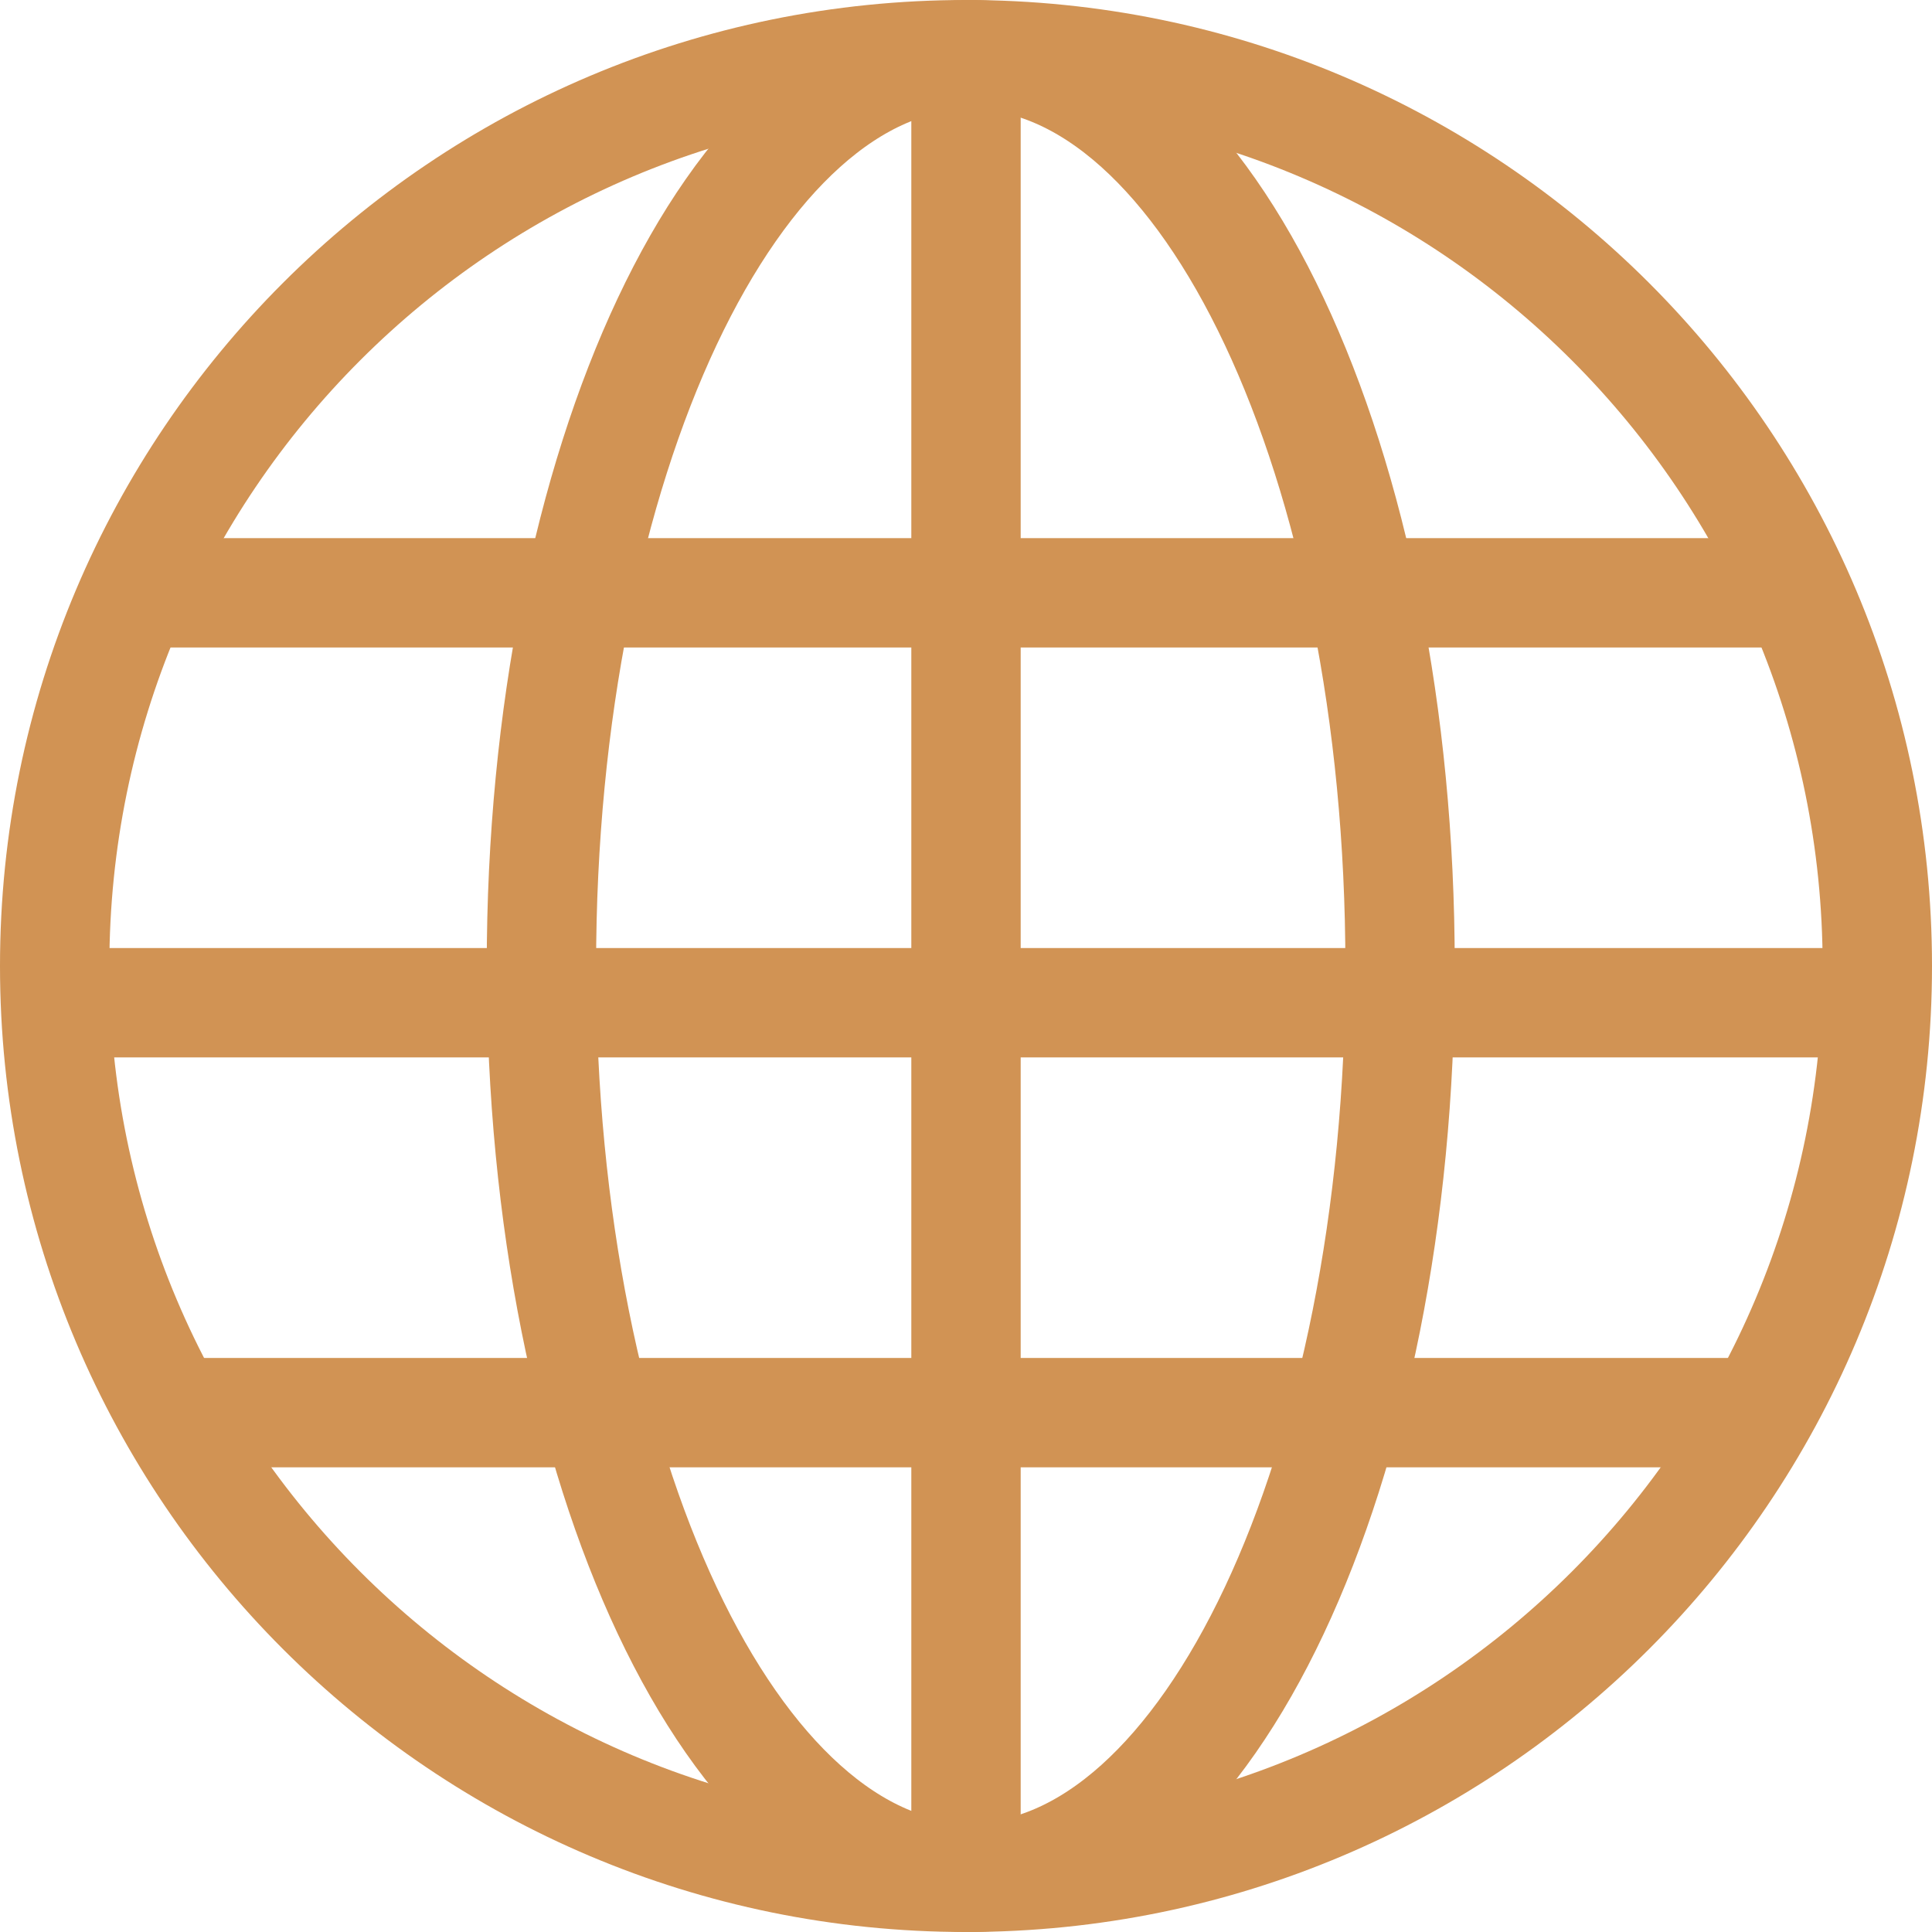
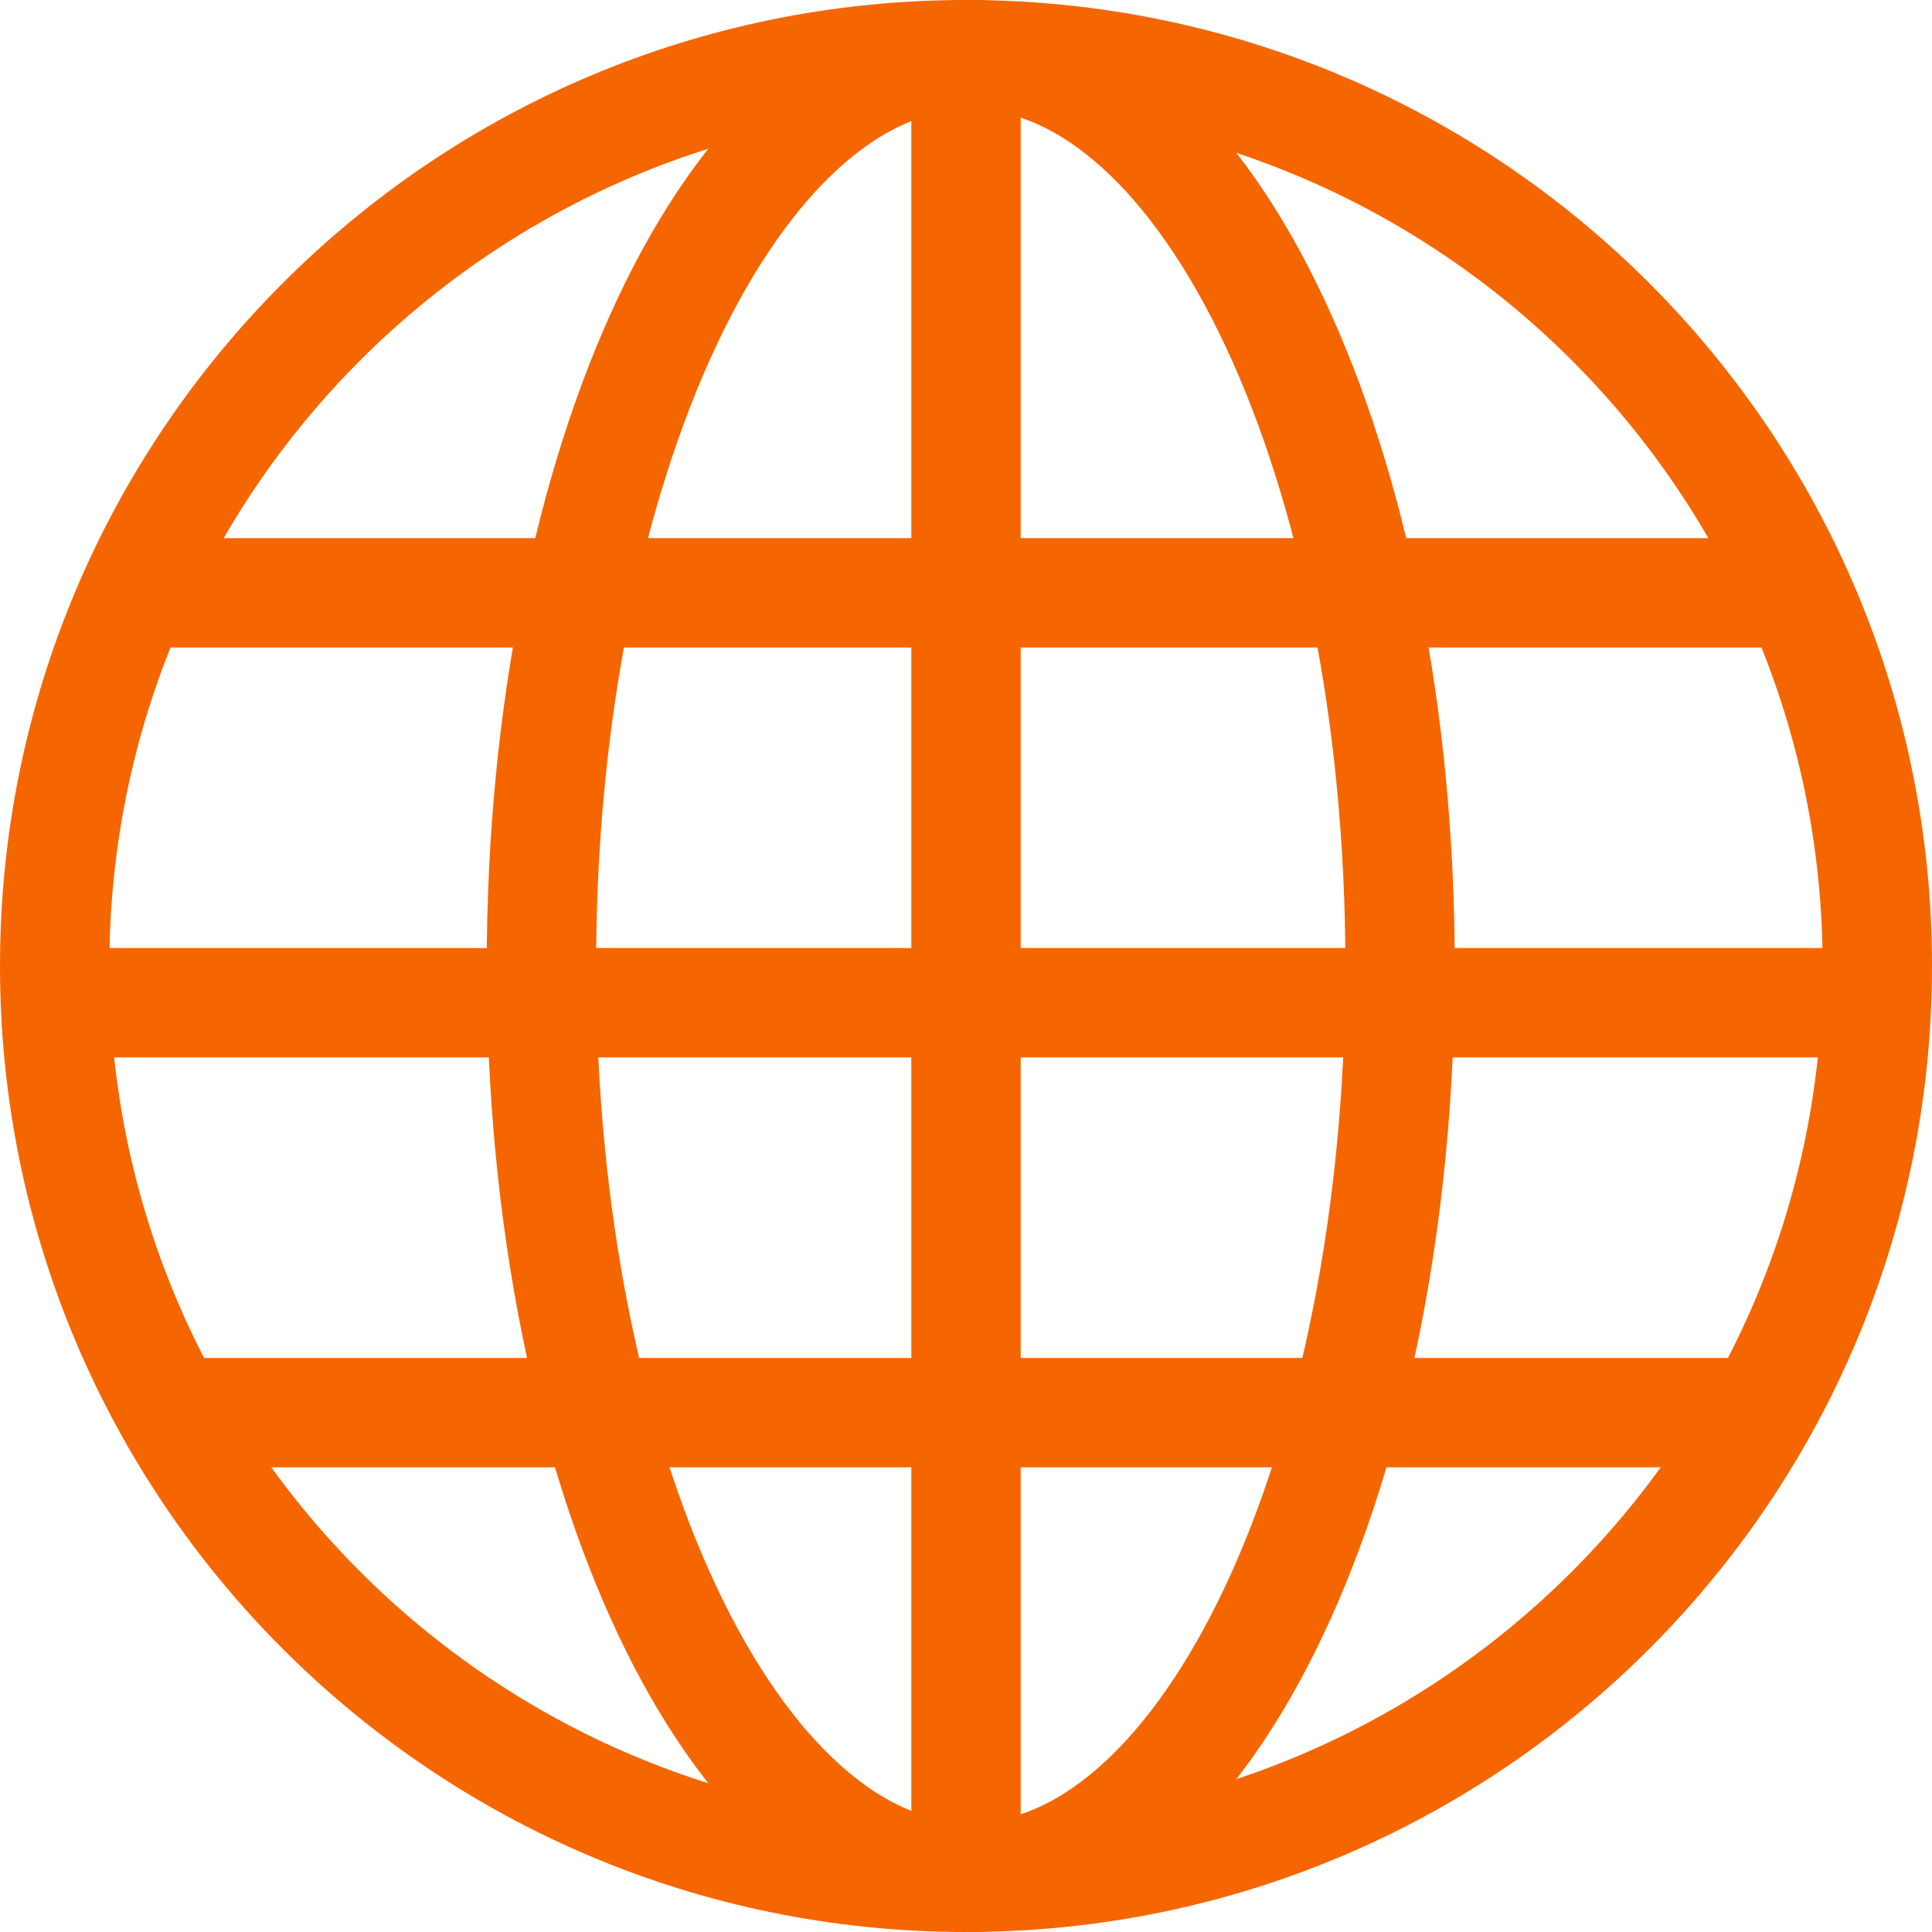
<svg xmlns="http://www.w3.org/2000/svg" viewBox="0 0 212 212">
  <defs>
-     <style>.cls-1{fill:none;stroke:#d19354;stroke-miterlimit:10;stroke-width:12px;}</style>
+     <style>.cls-1{fill:none;stroke:#F56600;stroke-miterlimit:10;stroke-width:12px;}</style>
  </defs>
  <g id="Layer_2" data-name="Layer 2">
    <g id="Layer_1-2" data-name="Layer 1">
      <circle class="cls-1" cx="106" cy="106" r="100" />
      <line class="cls-1" x1="6" y1="110.03" x2="205.98" y2="110.03" />
      <line class="cls-1" x1="18.82" y1="155.01" x2="193.18" y2="155.01" />
      <line class="cls-1" x1="14.74" y1="65.05" x2="197.26" y2="65.05" />
      <ellipse class="cls-1" cx="106.52" cy="106" rx="47.11" ry="100" />
      <line class="cls-1" x1="106" y1="6" x2="106" y2="206" />
    </g>
  </g>
</svg>
